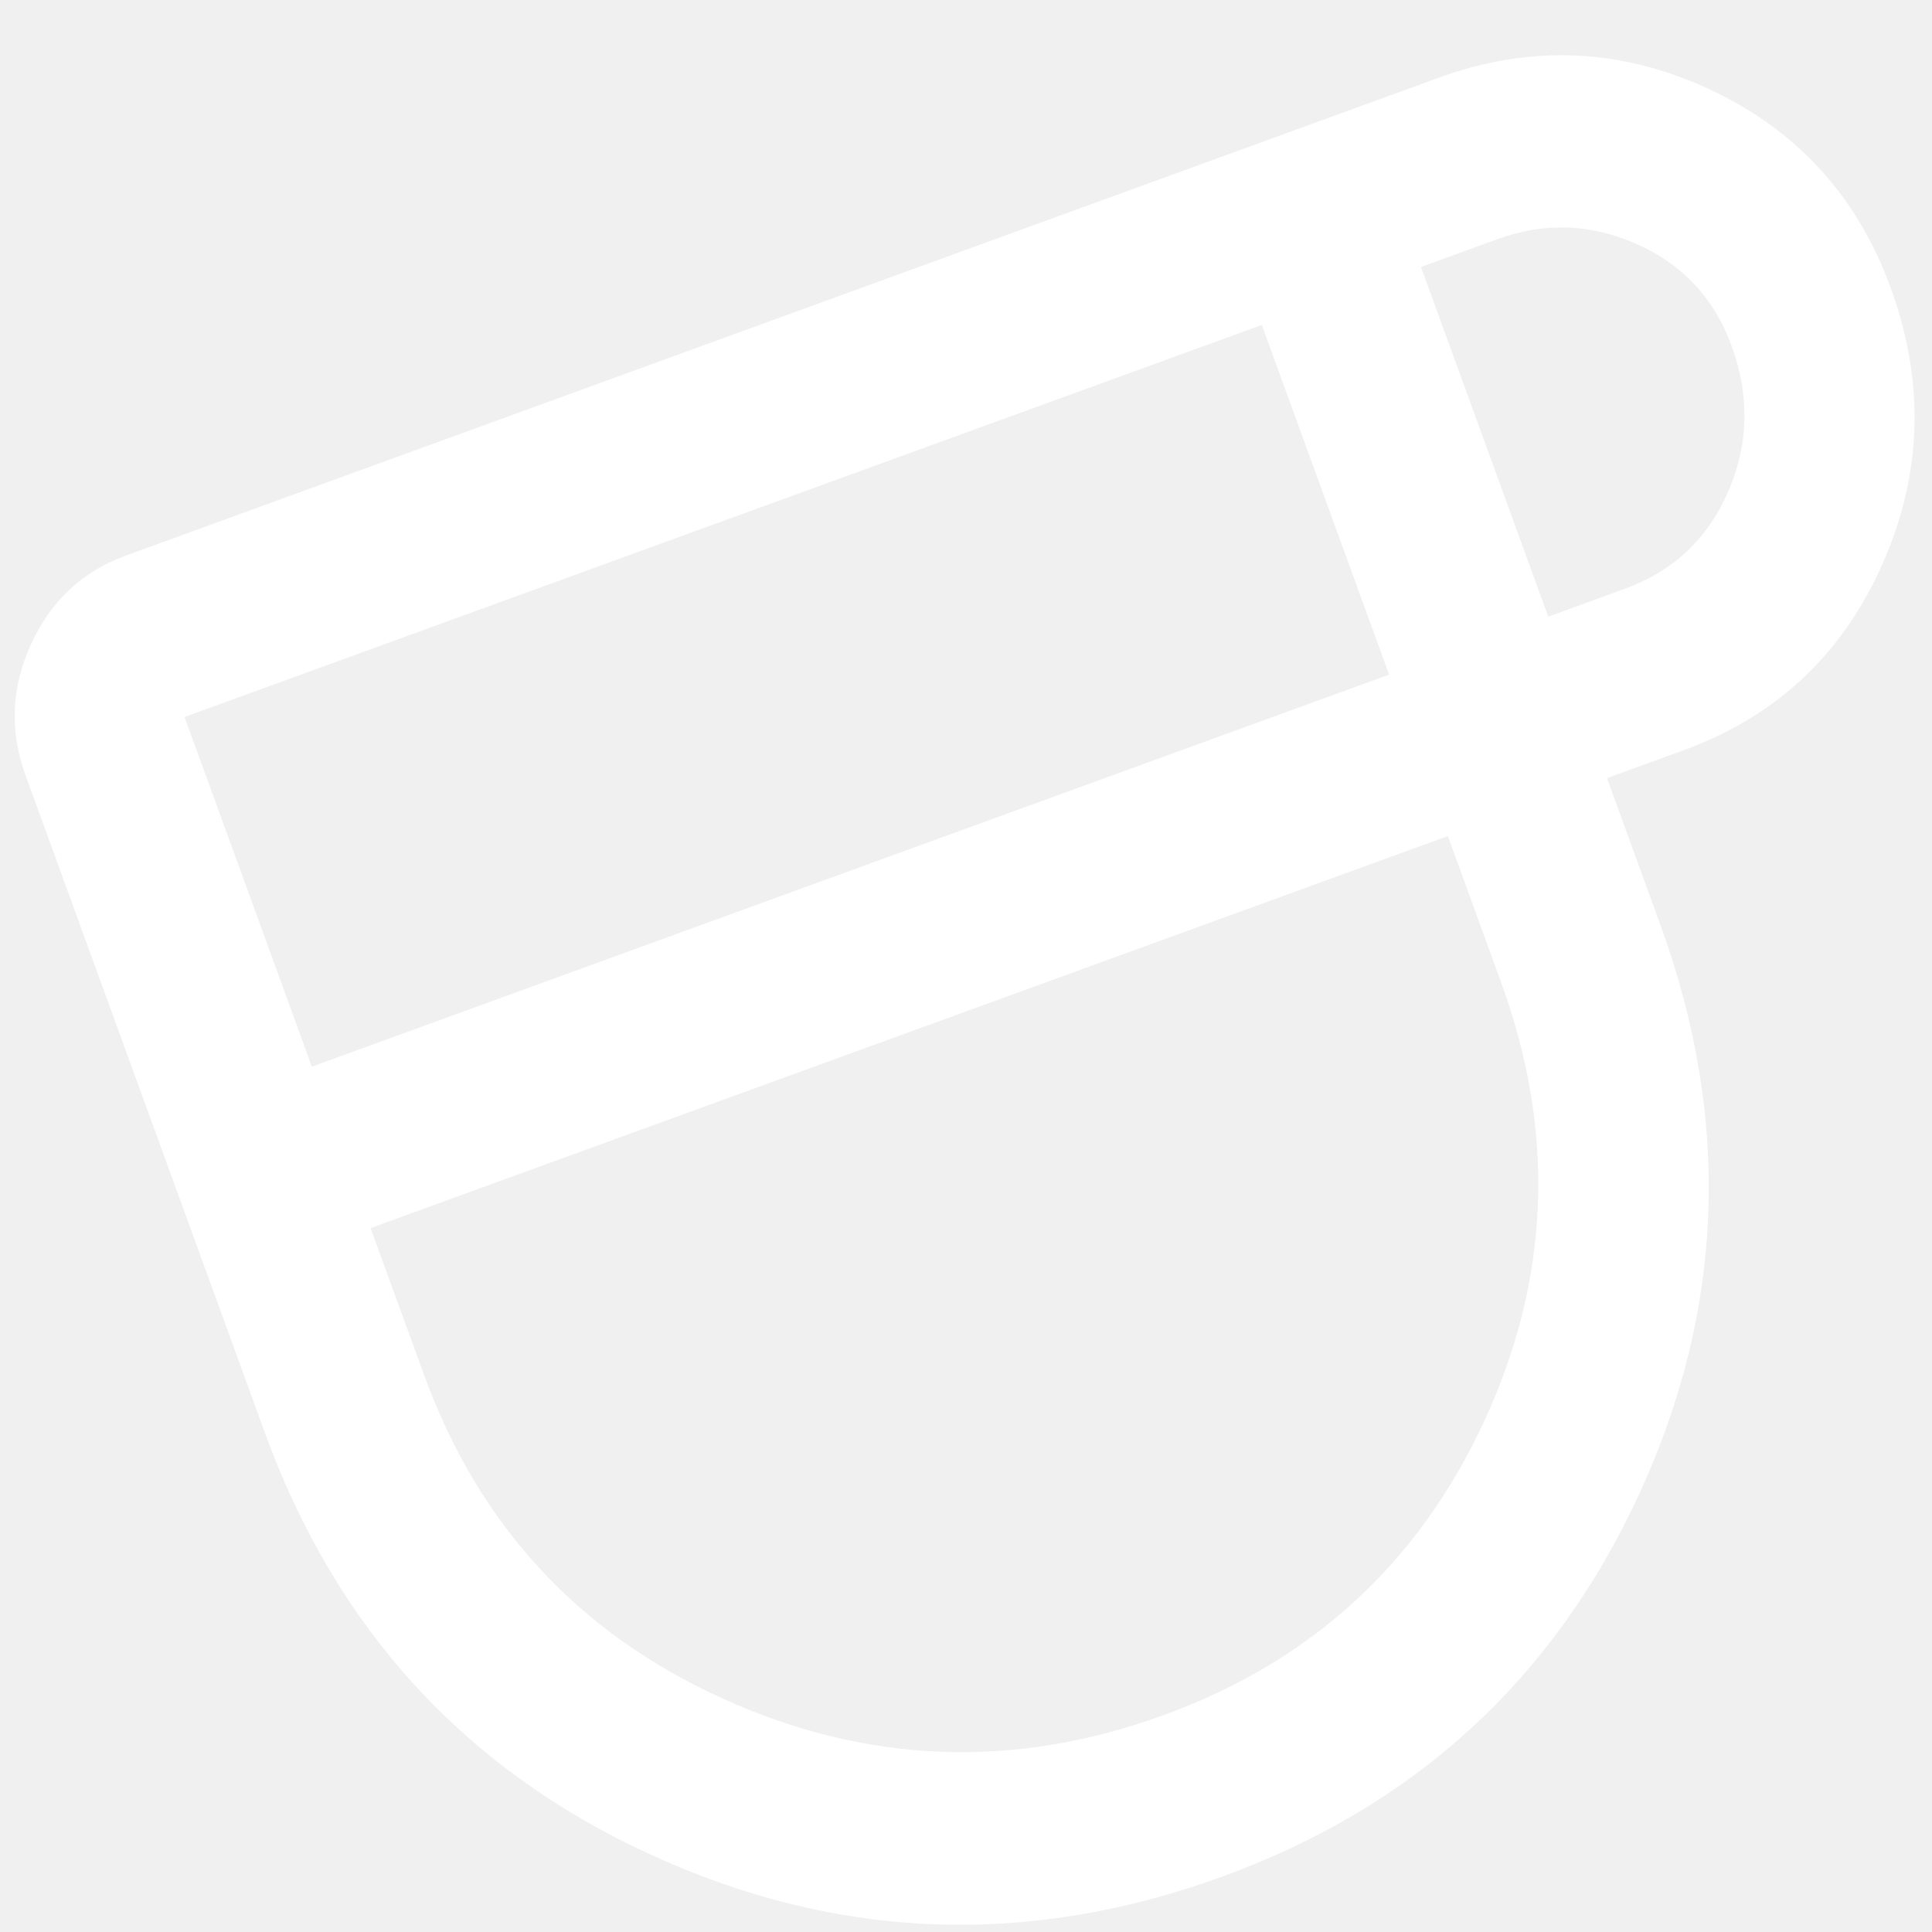
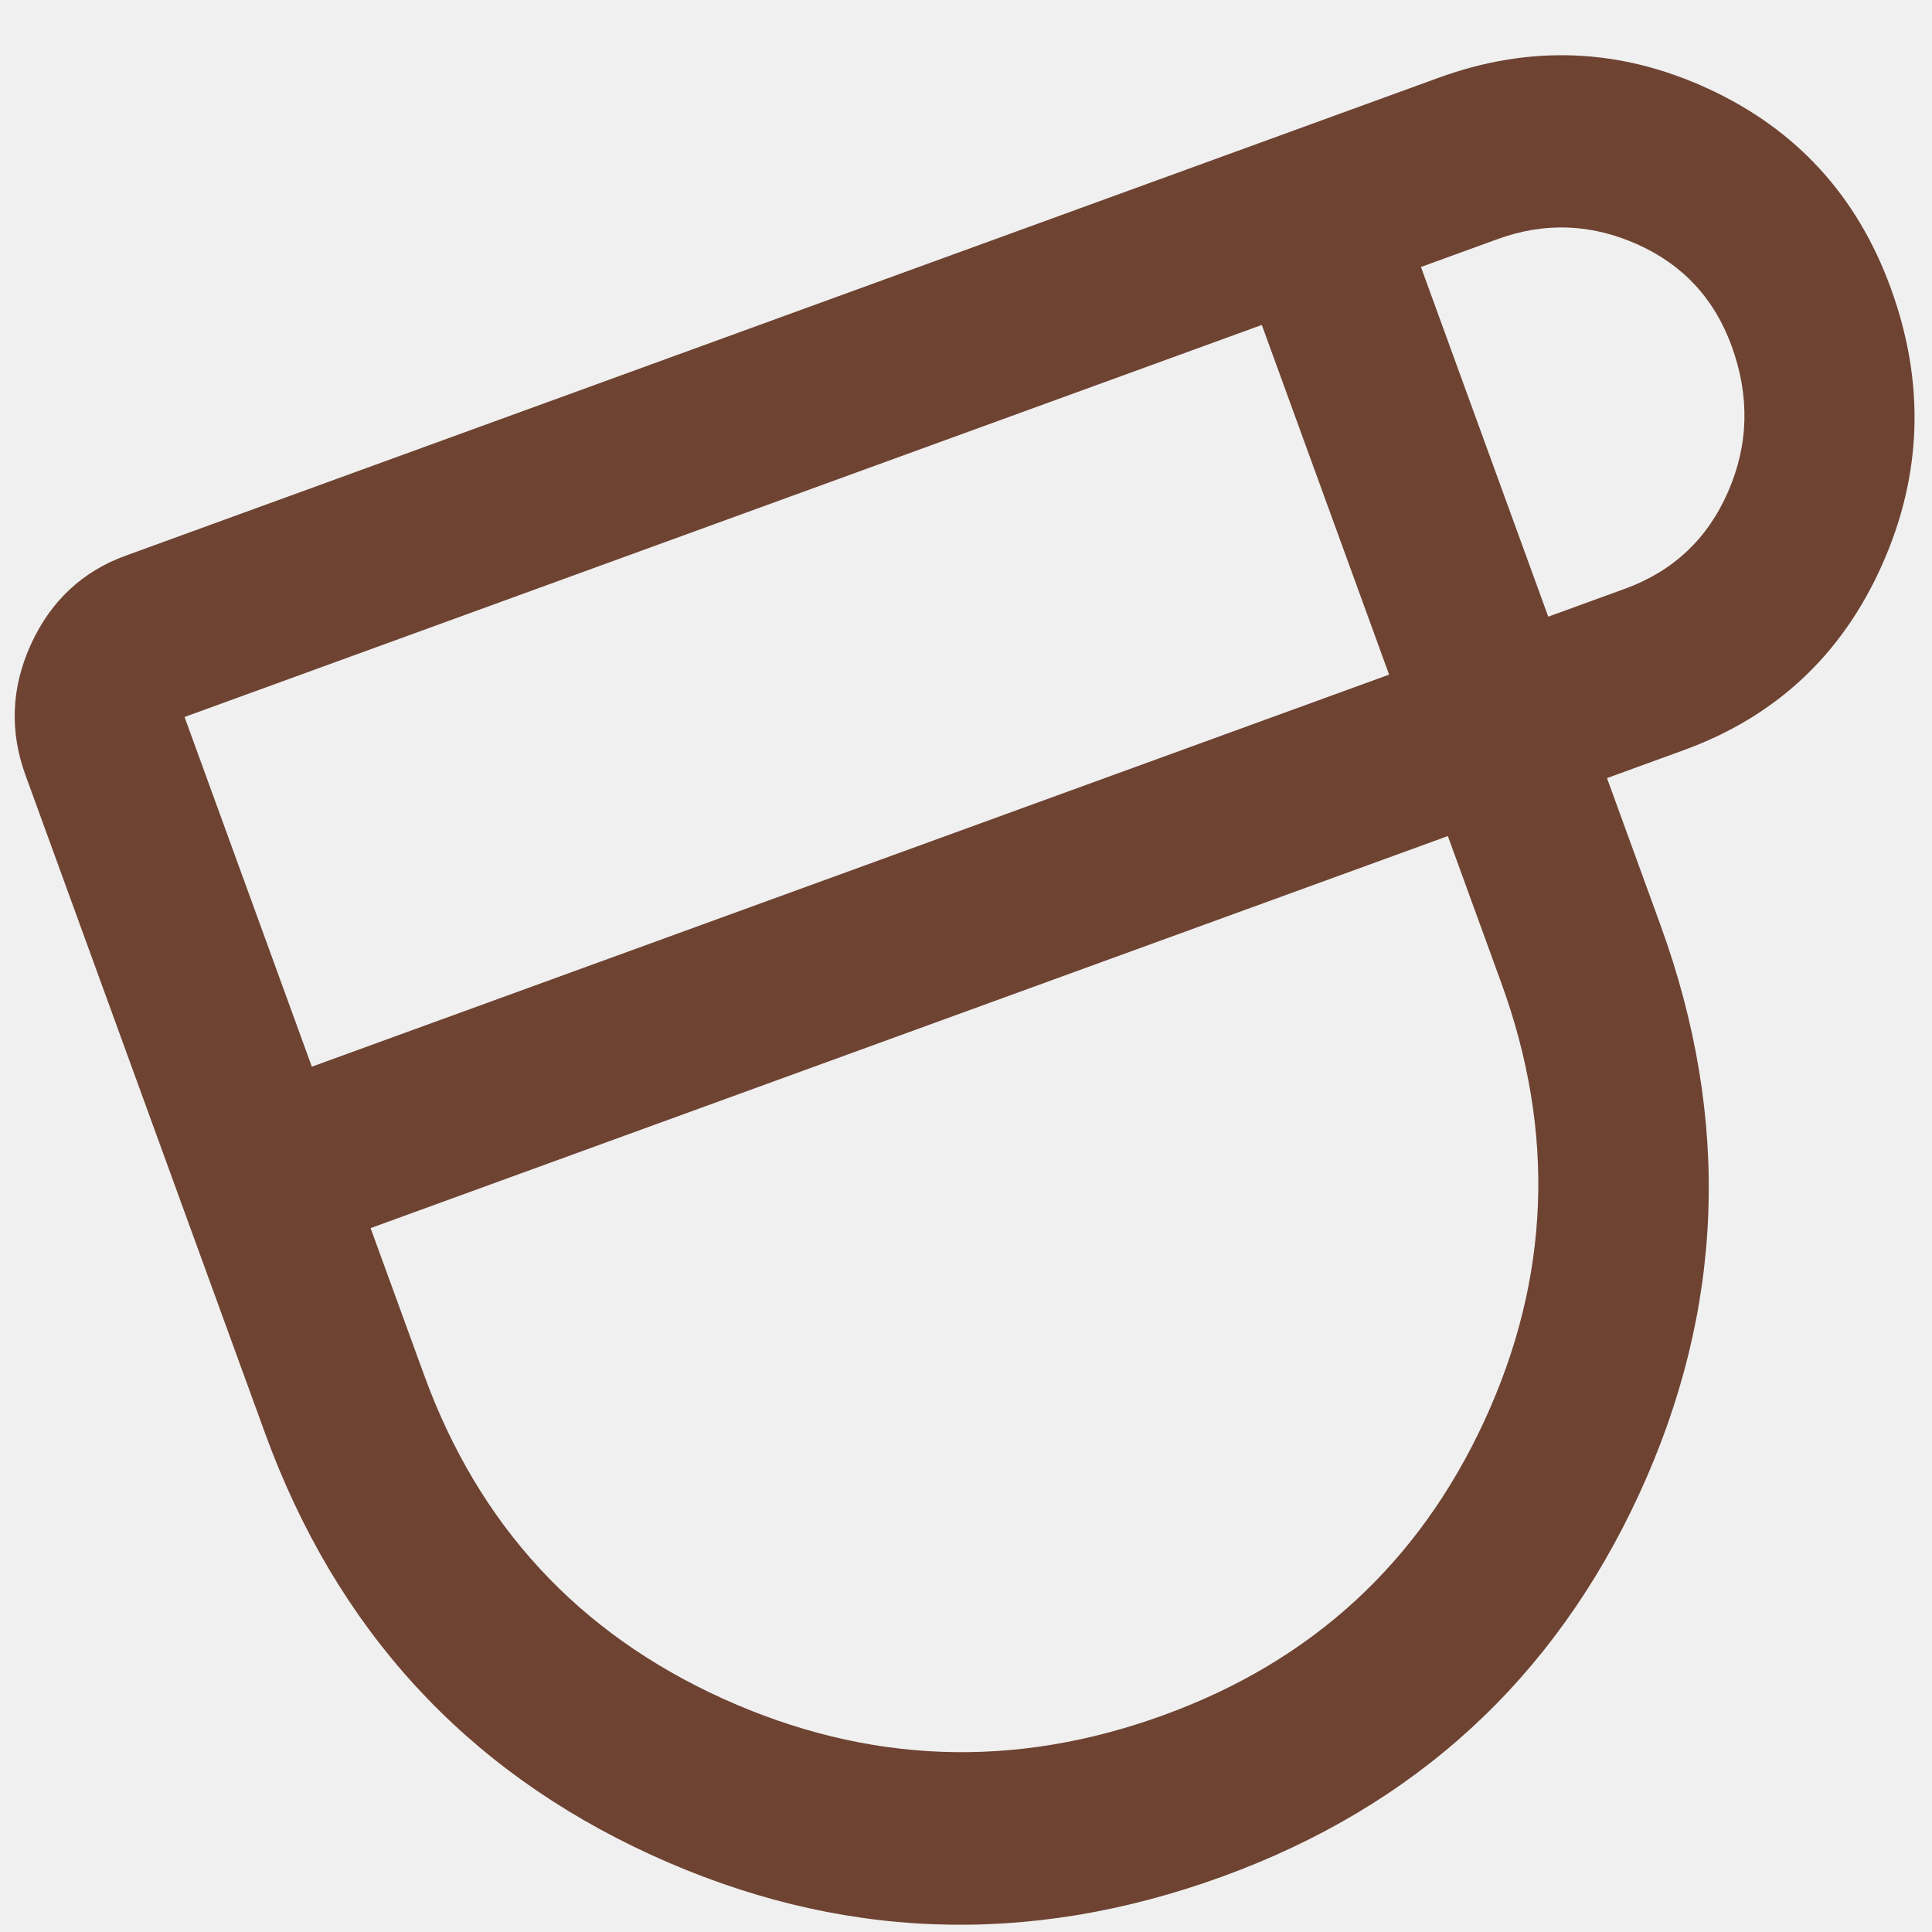
<svg xmlns="http://www.w3.org/2000/svg" width="27" height="27" viewBox="0 0 27 27" fill="none">
-   <path d="M17.083 26.225C14.363 27.215 11.702 27.114 9.1 25.922C6.499 24.731 4.7 22.765 3.703 20.026L0.355 10.83C0.132 10.215 0.158 9.605 0.434 9.001C0.711 8.398 1.152 7.985 1.758 7.765L20.107 1.086C21.386 0.621 22.642 0.672 23.873 1.24C25.104 1.808 25.955 2.737 26.424 4.027C26.904 5.345 26.864 6.633 26.303 7.892C25.743 9.151 24.818 10.015 23.527 10.485L22.458 10.874L23.205 12.927C24.196 15.65 24.097 18.302 22.906 20.884C21.715 23.465 19.774 25.245 17.083 26.225ZM4.358 14.907L19.413 9.428L17.634 4.541L2.579 10.02L4.358 14.907ZM16.262 23.969C18.332 23.216 19.826 21.845 20.745 19.855C21.663 17.866 21.742 15.827 20.981 13.737L20.234 11.684L5.179 17.163L5.927 19.216C6.691 21.316 8.082 22.823 10.101 23.738C12.119 24.652 14.173 24.73 16.262 23.969ZM21.637 8.618L22.706 8.229C23.381 7.984 23.863 7.531 24.15 6.873C24.438 6.214 24.454 5.535 24.2 4.836C23.958 4.171 23.516 3.696 22.874 3.411C22.232 3.126 21.584 3.103 20.928 3.342L19.858 3.731L21.637 8.618Z" fill="white" />
+   <path d="M17.083 26.225C14.363 27.215 11.702 27.114 9.1 25.922C6.499 24.731 4.7 22.765 3.703 20.026L0.355 10.83C0.132 10.215 0.158 9.605 0.434 9.001C0.711 8.398 1.152 7.985 1.758 7.765L20.107 1.086C21.386 0.621 22.642 0.672 23.873 1.24C25.104 1.808 25.955 2.737 26.424 4.027C26.904 5.345 26.864 6.633 26.303 7.892C25.743 9.151 24.818 10.015 23.527 10.485L22.458 10.874L23.205 12.927C24.196 15.65 24.097 18.302 22.906 20.884C21.715 23.465 19.774 25.245 17.083 26.225ZM4.358 14.907L19.413 9.428L17.634 4.541L2.579 10.02L4.358 14.907ZM16.262 23.969C18.332 23.216 19.826 21.845 20.745 19.855C21.663 17.866 21.742 15.827 20.981 13.737L20.234 11.684L5.179 17.163L5.927 19.216C6.691 21.316 8.082 22.823 10.101 23.738C12.119 24.652 14.173 24.73 16.262 23.969ZM21.637 8.618L22.706 8.229C23.381 7.984 23.863 7.531 24.15 6.873C24.438 6.214 24.454 5.535 24.2 4.836C23.958 4.171 23.516 3.696 22.874 3.411C22.232 3.126 21.584 3.103 20.928 3.342L19.858 3.731L21.637 8.618Z" fill="#6E4332" />
</svg>
